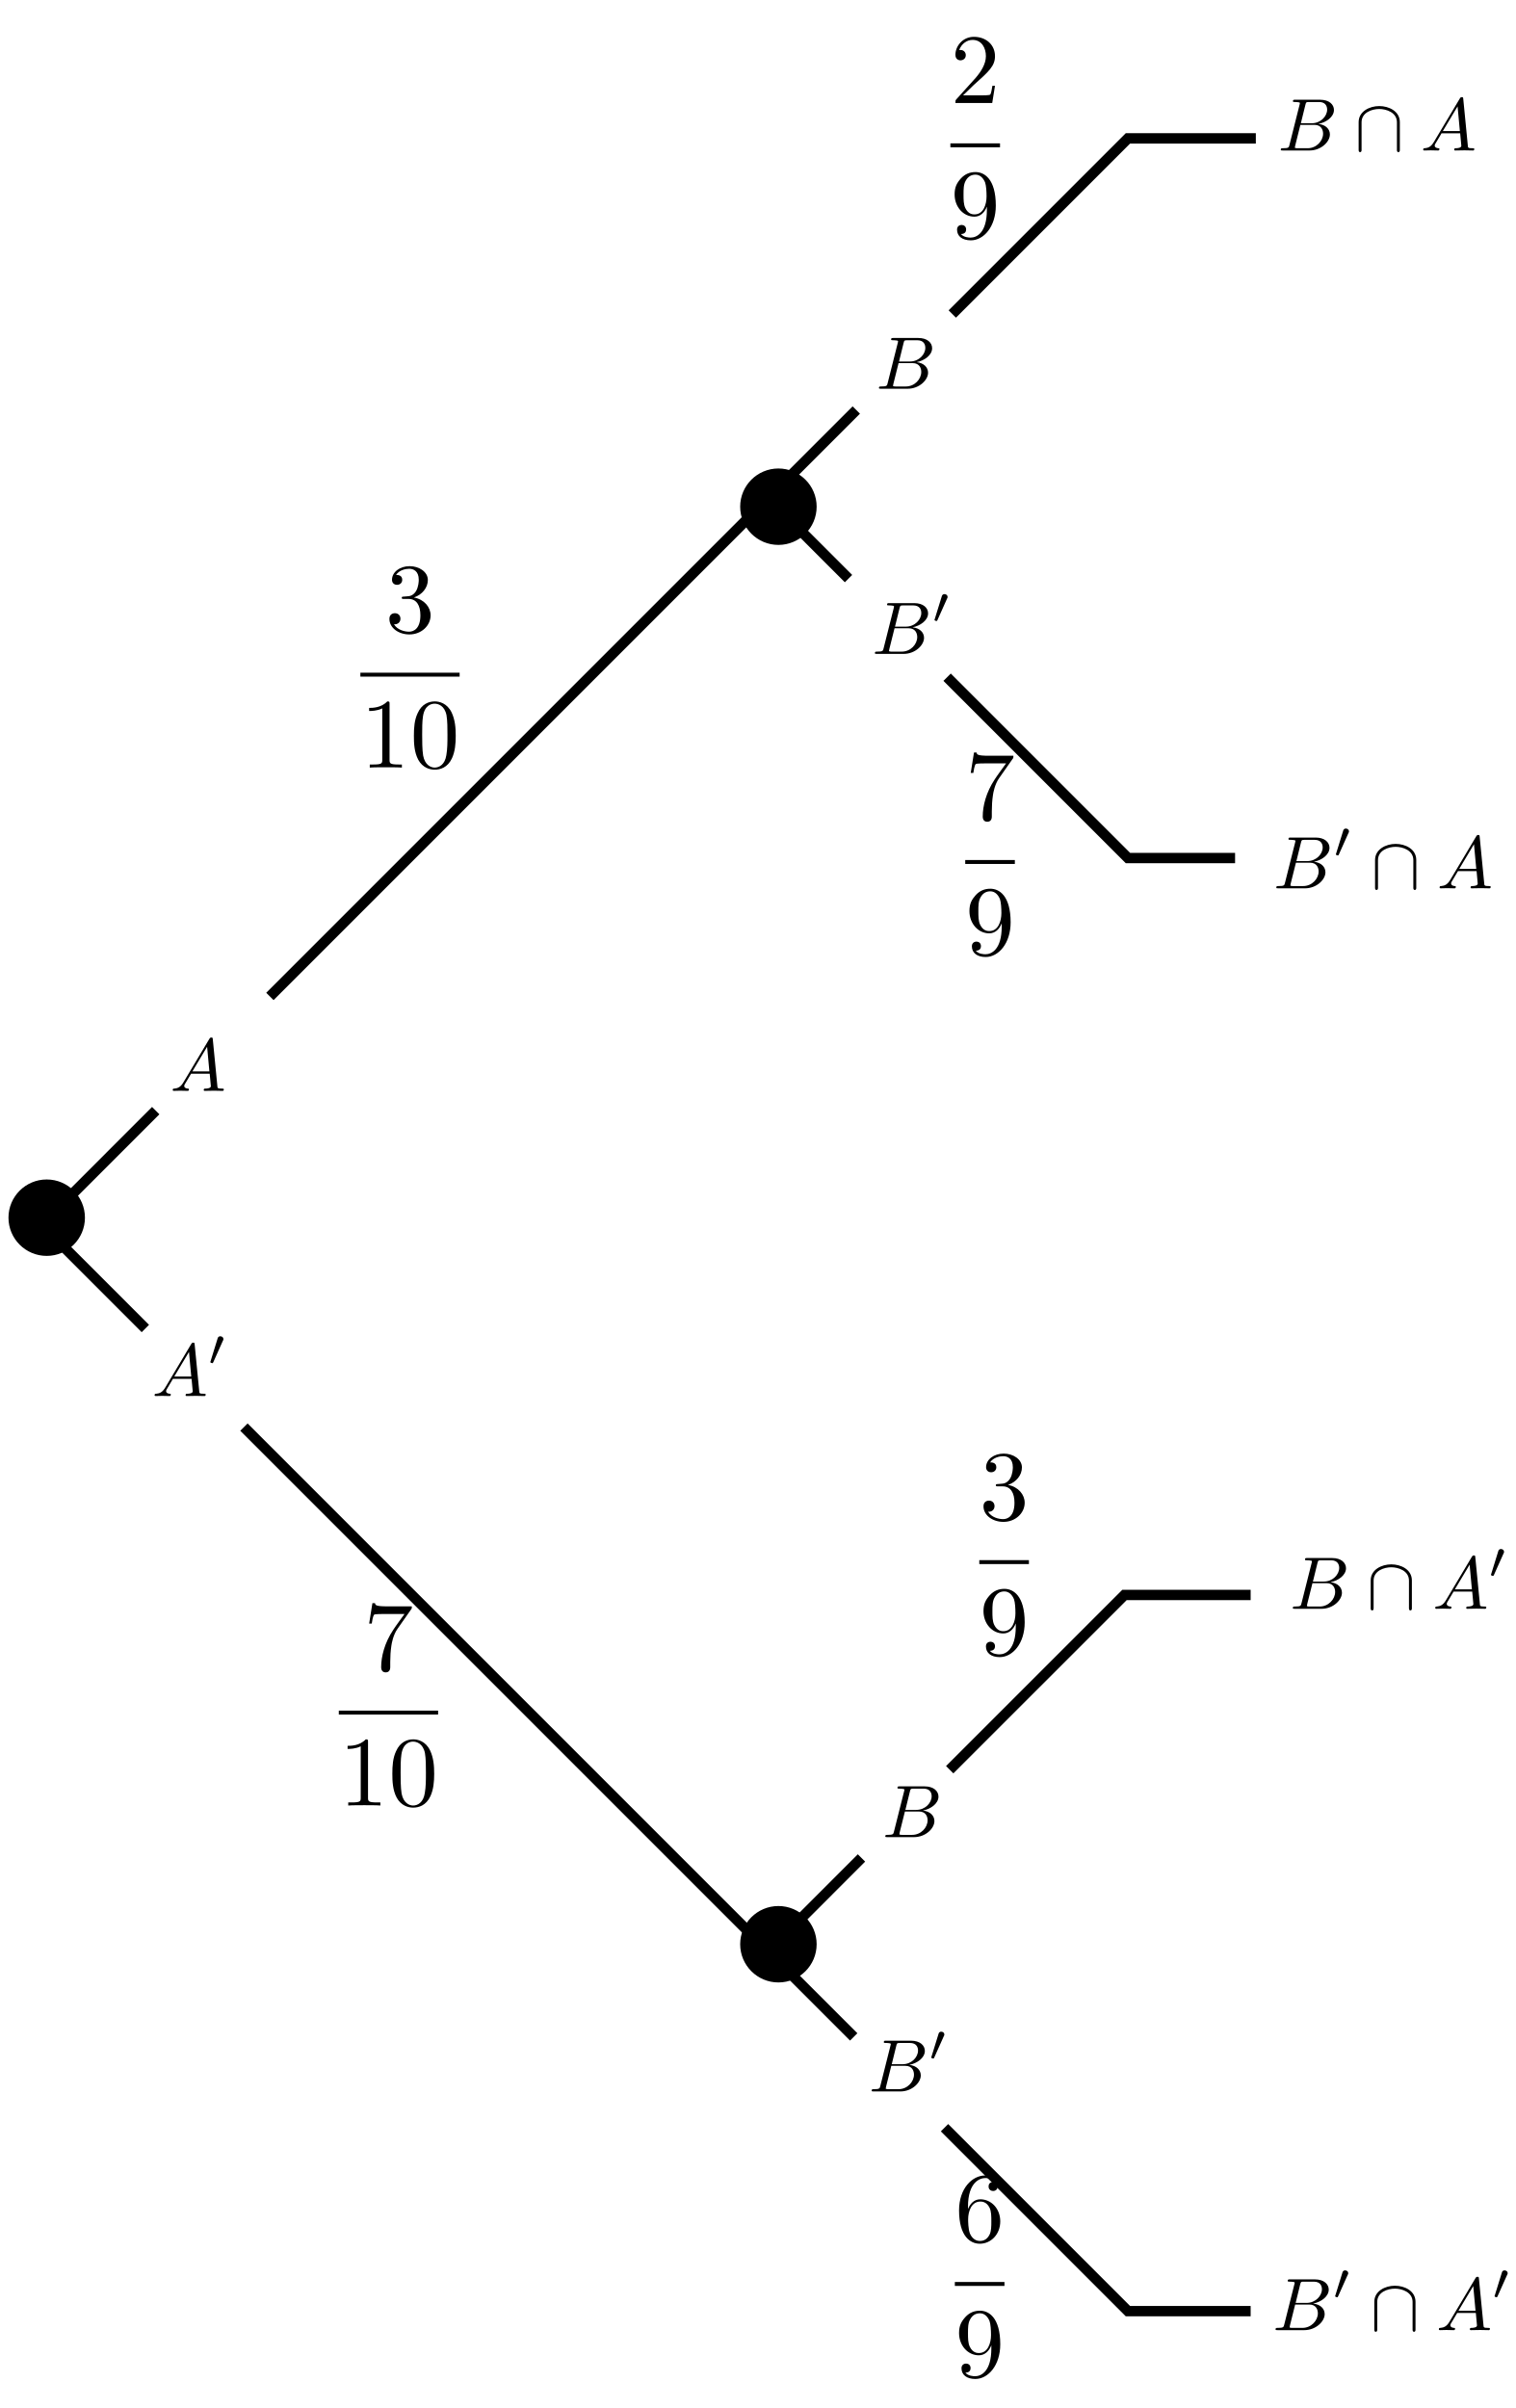
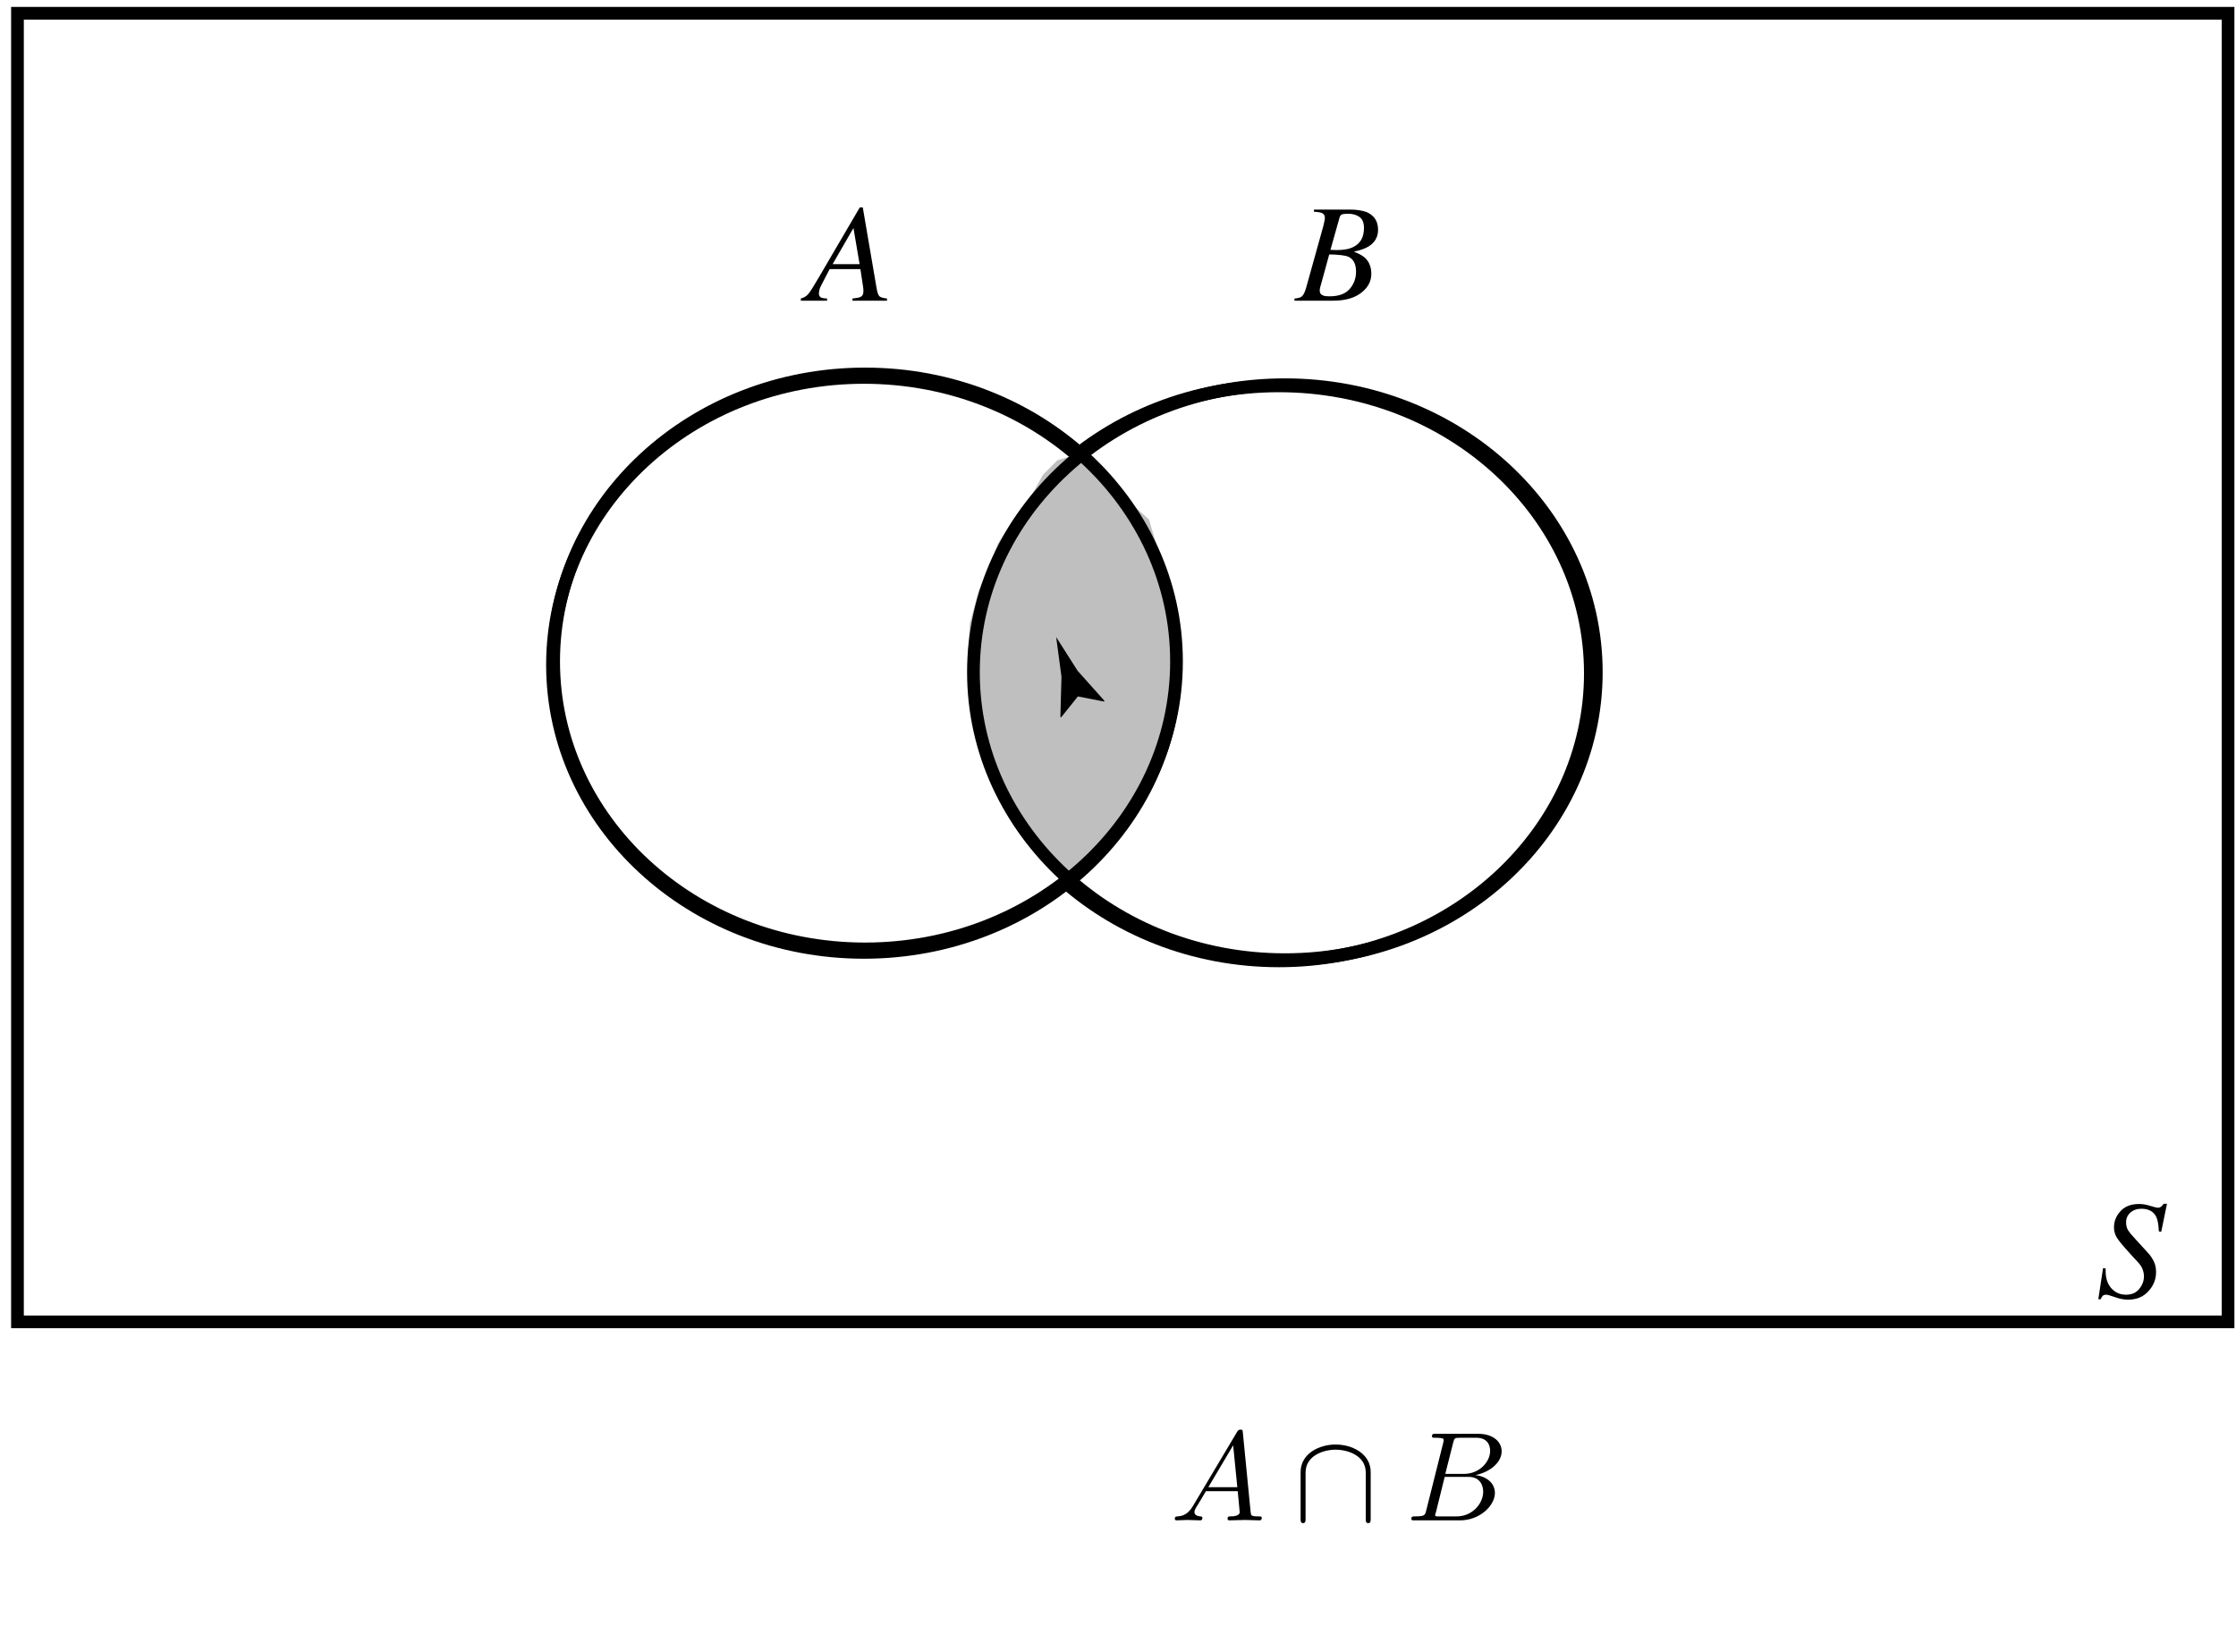
- <svg xmlns="http://www.w3.org/2000/svg" xmlns:xlink="http://www.w3.org/1999/xlink" width="146pt" height="232pt" viewBox="0 0 146 232" version="1.1">
+ <svg xmlns="http://www.w3.org/2000/svg" xmlns:xlink="http://www.w3.org/1999/xlink" width="176pt" height="130pt" viewBox="0 0 176 130" version="1.1">
  <defs>
    <g>
      <symbol overflow="visible" id="glyph0-0">
-         <path style="stroke:none;" d="" />
+         <path style="stroke:none;" d="M -0.109 0 L -0.109 -7.172 L 8.438 -7.172 L 8.438 0 Z M 7.453 -0.984 L 7.453 -6.188 L 0.891 -6.188 L 0.891 -0.984 Z M 7.453 -0.984 " />
      </symbol>
      <symbol overflow="visible" id="glyph0-1">
-         <path style="stroke:none;" d="M 1.141 -0.562 C 1.078 -0.281 1.062 -0.219 0.5 -0.219 C 0.375 -0.219 0.297 -0.219 0.297 -0.078 C 0.297 0 0.359 0 0.5 0 L 3.062 0 C 4.188 0 5.031 -0.844 5.031 -1.547 C 5.031 -2.062 4.625 -2.484 3.922 -2.562 C 4.672 -2.703 5.422 -3.234 5.422 -3.906 C 5.422 -4.438 4.953 -4.891 4.094 -4.891 L 1.672 -4.891 C 1.547 -4.891 1.469 -4.891 1.469 -4.75 C 1.469 -4.672 1.531 -4.672 1.672 -4.672 C 1.688 -4.672 1.828 -4.672 1.938 -4.656 C 2.078 -4.641 2.141 -4.641 2.141 -4.547 C 2.141 -4.516 2.125 -4.5 2.109 -4.406 Z M 2.234 -2.625 L 2.672 -4.406 C 2.734 -4.656 2.75 -4.672 3.062 -4.672 L 3.984 -4.672 C 4.625 -4.672 4.766 -4.25 4.766 -3.938 C 4.766 -3.312 4.156 -2.625 3.281 -2.625 Z M 1.906 -0.219 C 1.812 -0.219 1.797 -0.219 1.75 -0.234 C 1.672 -0.234 1.656 -0.25 1.656 -0.297 C 1.656 -0.328 1.656 -0.344 1.688 -0.469 L 2.188 -2.469 L 3.547 -2.469 C 4.234 -2.469 4.375 -1.938 4.375 -1.625 C 4.375 -0.922 3.734 -0.219 2.891 -0.219 Z M 1.906 -0.219 " />
+         <path style="stroke:none;" d="M 4.328 -2.875 L 3.844 -5.719 L 2.203 -2.875 Z M -0.297 -0.172 C -0.055 -0.234 0.133 -0.348 0.281 -0.516 C 0.426 -0.68 0.707 -1.125 1.125 -1.844 L 4.344 -7.344 L 4.578 -7.344 L 5.641 -1.125 C 5.703 -0.719 5.781 -0.461 5.875 -0.359 C 5.969 -0.266 6.172 -0.203 6.484 -0.172 L 6.484 0 L 3.766 0 L 3.766 -0.172 C 4.086 -0.203 4.301 -0.242 4.406 -0.297 C 4.551 -0.367 4.625 -0.508 4.625 -0.719 C 4.625 -0.77 4.625 -0.828 4.625 -0.891 C 4.625 -0.953 4.617 -1.004 4.609 -1.047 L 4.391 -2.484 L 1.969 -2.484 L 1.328 -1.25 C 1.285 -1.164 1.242 -1.078 1.203 -0.984 C 1.148 -0.816 1.125 -0.676 1.125 -0.562 C 1.125 -0.426 1.172 -0.328 1.266 -0.266 C 1.359 -0.211 1.523 -0.18 1.766 -0.172 L 1.766 0 L -0.297 0 Z M -0.297 -0.172 " />
      </symbol>
      <symbol overflow="visible" id="glyph0-2">
-         <path style="stroke:none;" d="M 1.281 -0.828 C 1 -0.344 0.719 -0.25 0.406 -0.219 C 0.312 -0.219 0.25 -0.219 0.25 -0.078 C 0.25 -0.031 0.281 0 0.344 0 C 0.531 0 0.766 -0.016 0.969 -0.016 C 1.203 -0.016 1.453 0 1.672 0 C 1.719 0 1.812 0 1.812 -0.141 C 1.812 -0.219 1.75 -0.219 1.703 -0.219 C 1.531 -0.234 1.359 -0.297 1.359 -0.469 C 1.359 -0.562 1.406 -0.641 1.469 -0.734 C 1.516 -0.828 1.516 -0.828 2.016 -1.656 L 3.812 -1.656 C 3.828 -1.5 3.922 -0.531 3.922 -0.453 C 3.922 -0.25 3.547 -0.219 3.406 -0.219 C 3.312 -0.219 3.234 -0.219 3.234 -0.078 C 3.234 0 3.328 0 3.328 0 C 3.625 0 3.938 -0.016 4.234 -0.016 C 4.406 -0.016 4.859 0 5.047 0 C 5.078 0 5.172 0 5.172 -0.141 C 5.172 -0.219 5.094 -0.219 5 -0.219 C 4.562 -0.219 4.562 -0.266 4.547 -0.484 L 4.109 -4.969 C 4.094 -5.109 4.094 -5.141 3.969 -5.141 C 3.844 -5.141 3.828 -5.078 3.781 -5.016 Z M 2.141 -1.875 L 3.562 -4.25 L 3.781 -1.875 Z M 2.141 -1.875 " />
+         <path style="stroke:none;" d="M 3.203 -3.984 C 3.773 -3.984 4.219 -4.066 4.531 -4.234 C 5.082 -4.504 5.359 -5 5.359 -5.719 C 5.359 -6.133 5.238 -6.426 5 -6.594 C 4.77 -6.758 4.469 -6.844 4.094 -6.844 C 3.852 -6.844 3.691 -6.82 3.609 -6.781 C 3.523 -6.738 3.469 -6.66 3.438 -6.547 L 2.719 -4 Z M 2.641 -0.344 C 3.359 -0.344 3.883 -0.531 4.219 -0.906 C 4.562 -1.289 4.734 -1.75 4.734 -2.281 C 4.734 -2.883 4.535 -3.273 4.141 -3.453 C 3.891 -3.566 3.383 -3.629 2.625 -3.641 L 1.938 -1.141 C 1.914 -1.078 1.898 -1.016 1.891 -0.953 C 1.879 -0.898 1.875 -0.848 1.875 -0.797 C 1.875 -0.598 1.969 -0.469 2.156 -0.406 C 2.25 -0.363 2.41 -0.344 2.641 -0.344 Z M -0.109 -0.172 C 0.148 -0.191 0.332 -0.238 0.438 -0.312 C 0.582 -0.426 0.703 -0.648 0.797 -0.984 L 2.156 -5.859 C 2.188 -5.973 2.207 -6.066 2.219 -6.141 C 2.258 -6.305 2.281 -6.426 2.281 -6.5 C 2.281 -6.688 2.219 -6.812 2.094 -6.875 C 1.977 -6.945 1.754 -6.988 1.422 -7 L 1.422 -7.172 L 4.266 -7.172 C 4.742 -7.172 5.172 -7.109 5.547 -6.984 C 6.16 -6.723 6.469 -6.254 6.469 -5.578 C 6.469 -5.016 6.219 -4.578 5.719 -4.266 C 5.438 -4.098 5.051 -3.961 4.562 -3.859 C 4.945 -3.711 5.234 -3.555 5.422 -3.391 C 5.766 -3.078 5.938 -2.648 5.938 -2.109 C 5.938 -1.516 5.664 -1.016 5.125 -0.609 C 4.594 -0.203 3.863 0 2.938 0 L -0.109 0 Z M -0.109 -0.172 " />
+       </symbol>
+       <symbol overflow="visible" id="glyph0-3">
+         <path style="stroke:none;" d="M 0.562 -2.25 L 0.766 -2.219 C 0.766 -2.094 0.766 -2.02 0.766 -2 C 0.766 -1.445 0.914 -1 1.219 -0.656 C 1.531 -0.32 1.91 -0.156 2.359 -0.156 C 2.816 -0.156 3.164 -0.305 3.406 -0.609 C 3.656 -0.91 3.781 -1.242 3.781 -1.609 C 3.781 -1.742 3.758 -1.883 3.719 -2.031 C 3.645 -2.27 3.523 -2.477 3.359 -2.656 L 2.672 -3.406 C 2.141 -3.988 1.797 -4.406 1.641 -4.656 C 1.492 -4.906 1.422 -5.176 1.422 -5.469 C 1.422 -5.926 1.586 -6.344 1.922 -6.719 C 2.266 -7.102 2.758 -7.297 3.406 -7.297 C 3.695 -7.297 3.992 -7.242 4.297 -7.141 C 4.609 -7.047 4.797 -7 4.859 -7 C 4.973 -7 5.066 -7.031 5.141 -7.094 C 5.223 -7.164 5.285 -7.238 5.328 -7.312 L 5.594 -7.312 L 5.141 -5.109 L 4.953 -5.141 C 4.93 -5.66 4.863 -6.039 4.75 -6.281 C 4.539 -6.707 4.148 -6.922 3.578 -6.922 C 3.223 -6.922 2.93 -6.816 2.703 -6.609 C 2.484 -6.41 2.375 -6.16 2.375 -5.859 C 2.375 -5.609 2.426 -5.398 2.531 -5.234 C 2.633 -5.066 2.828 -4.832 3.109 -4.531 L 4.094 -3.453 C 4.27 -3.266 4.422 -3.047 4.547 -2.797 C 4.672 -2.555 4.734 -2.27 4.734 -1.938 C 4.734 -1.363 4.531 -0.859 4.125 -0.422 C 3.727 0.016 3.195 0.234 2.531 0.234 C 2.188 0.234 1.836 0.164 1.484 0.031 C 1.129 -0.094 0.906 -0.156 0.812 -0.156 C 0.688 -0.156 0.594 -0.125 0.531 -0.062 C 0.477 -0.008 0.426 0.078 0.375 0.203 L 0.188 0.203 Z M 0.562 -2.25 " />
      </symbol>
      <symbol overflow="visible" id="glyph1-0">
        <path style="stroke:none;" d="" />
      </symbol>
      <symbol overflow="visible" id="glyph1-1">
-         <path style="stroke:none;" d="M 4.375 -2.734 C 4.375 -3.781 3.328 -4.281 2.391 -4.281 C 1.453 -4.281 0.406 -3.766 0.406 -2.734 L 0.406 -0.078 C 0.406 0.016 0.406 0.156 0.547 0.156 C 0.688 0.156 0.688 0.016 0.688 -0.078 L 0.688 -2.719 C 0.688 -3.672 1.703 -4 2.391 -4 C 3.062 -4 4.094 -3.672 4.094 -2.719 L 4.094 -0.078 C 4.094 0.016 4.094 0.156 4.234 0.156 C 4.375 0.156 4.375 0.016 4.375 -0.078 Z M 4.375 -2.734 " />
+         <path style="stroke:none;" d="M 1.781 -1.141 C 1.391 -0.484 1 -0.344 0.562 -0.312 C 0.438 -0.297 0.344 -0.297 0.344 -0.109 C 0.344 -0.047 0.406 0 0.484 0 C 0.75 0 1.062 -0.031 1.328 -0.031 C 1.672 -0.031 2.016 0 2.328 0 C 2.391 0 2.516 0 2.516 -0.188 C 2.516 -0.297 2.438 -0.312 2.359 -0.312 C 2.141 -0.328 1.891 -0.406 1.891 -0.656 C 1.891 -0.781 1.953 -0.891 2.031 -1.031 C 2.109 -1.141 2.109 -1.141 2.797 -2.297 L 5.297 -2.297 C 5.312 -2.094 5.453 -0.734 5.453 -0.641 C 5.453 -0.344 4.938 -0.312 4.734 -0.312 C 4.594 -0.312 4.5 -0.312 4.5 -0.109 C 4.5 0 4.609 0 4.641 0 C 5.047 0 5.469 -0.031 5.875 -0.031 C 6.125 -0.031 6.766 0 7.016 0 C 7.062 0 7.188 0 7.188 -0.203 C 7.188 -0.312 7.094 -0.312 6.953 -0.312 C 6.344 -0.312 6.344 -0.375 6.312 -0.672 L 5.703 -6.891 C 5.688 -7.094 5.688 -7.141 5.516 -7.141 C 5.359 -7.141 5.312 -7.062 5.25 -6.969 Z M 2.984 -2.609 L 4.938 -5.906 L 5.266 -2.609 Z M 2.984 -2.609 " />
+       </symbol>
+       <symbol overflow="visible" id="glyph1-2">
+         <path style="stroke:none;" d="M 1.594 -0.781 C 1.5 -0.391 1.469 -0.312 0.688 -0.312 C 0.516 -0.312 0.422 -0.312 0.422 -0.109 C 0.422 0 0.516 0 0.688 0 L 4.25 0 C 5.828 0 7 -1.172 7 -2.156 C 7 -2.875 6.422 -3.453 5.453 -3.562 C 6.484 -3.75 7.531 -4.484 7.531 -5.438 C 7.531 -6.172 6.875 -6.812 5.688 -6.812 L 2.328 -6.812 C 2.141 -6.812 2.047 -6.812 2.047 -6.609 C 2.047 -6.5 2.141 -6.5 2.328 -6.5 C 2.344 -6.5 2.531 -6.5 2.703 -6.484 C 2.875 -6.453 2.969 -6.453 2.969 -6.312 C 2.969 -6.281 2.953 -6.25 2.938 -6.125 Z M 3.094 -3.656 L 3.719 -6.125 C 3.812 -6.469 3.828 -6.5 4.25 -6.5 L 5.547 -6.5 C 6.422 -6.5 6.625 -5.906 6.625 -5.469 C 6.625 -4.594 5.766 -3.656 4.562 -3.656 Z M 2.656 -0.312 C 2.516 -0.312 2.5 -0.312 2.438 -0.312 C 2.328 -0.328 2.297 -0.344 2.297 -0.422 C 2.297 -0.453 2.297 -0.469 2.359 -0.641 L 3.047 -3.422 L 4.922 -3.422 C 5.875 -3.422 6.078 -2.688 6.078 -2.266 C 6.078 -1.281 5.188 -0.312 4 -0.312 Z M 2.656 -0.312 " />
      </symbol>
      <symbol overflow="visible" id="glyph2-0">
        <path style="stroke:none;" d="" />
      </symbol>
      <symbol overflow="visible" id="glyph2-1">
-         <path style="stroke:none;" d="M 1.453 -2.375 C 1.484 -2.422 1.5 -2.453 1.5 -2.531 C 1.5 -2.688 1.359 -2.797 1.203 -2.797 C 1 -2.797 0.953 -2.641 0.938 -2.578 L 0.266 -0.406 C 0.266 -0.391 0.234 -0.328 0.234 -0.312 C 0.234 -0.25 0.391 -0.203 0.438 -0.203 C 0.469 -0.203 0.484 -0.234 0.516 -0.281 Z M 1.453 -2.375 " />
-       </symbol>
-       <symbol overflow="visible" id="glyph3-0">
-         <path style="stroke:none;" d="" />
-       </symbol>
-       <symbol overflow="visible" id="glyph3-1">
-         <path style="stroke:none;" d="M 2.766 -3.359 C 3.562 -3.625 4.109 -4.297 4.109 -5.047 C 4.109 -5.828 3.266 -6.375 2.359 -6.375 C 1.391 -6.375 0.656 -5.797 0.656 -5.062 C 0.656 -4.75 0.875 -4.578 1.141 -4.578 C 1.438 -4.578 1.641 -4.781 1.641 -5.062 C 1.641 -5.531 1.188 -5.531 1.047 -5.531 C 1.344 -6 1.969 -6.125 2.312 -6.125 C 2.703 -6.125 3.234 -5.922 3.234 -5.062 C 3.234 -4.938 3.219 -4.391 2.969 -3.969 C 2.672 -3.516 2.359 -3.484 2.109 -3.469 C 2.031 -3.469 1.812 -3.438 1.734 -3.438 C 1.656 -3.438 1.594 -3.422 1.594 -3.328 C 1.594 -3.219 1.656 -3.219 1.828 -3.219 L 2.25 -3.219 C 3.031 -3.219 3.391 -2.578 3.391 -1.641 C 3.391 -0.328 2.719 -0.062 2.297 -0.062 C 1.891 -0.062 1.172 -0.219 0.844 -0.781 C 1.172 -0.734 1.469 -0.953 1.469 -1.312 C 1.469 -1.656 1.219 -1.844 0.938 -1.844 C 0.703 -1.844 0.406 -1.719 0.406 -1.297 C 0.406 -0.422 1.297 0.203 2.328 0.203 C 3.5 0.203 4.375 -0.656 4.375 -1.641 C 4.375 -2.422 3.766 -3.172 2.766 -3.359 Z M 2.766 -3.359 " />
-       </symbol>
-       <symbol overflow="visible" id="glyph3-2">
-         <path style="stroke:none;" d="M 2.812 -6.125 C 2.812 -6.344 2.812 -6.375 2.594 -6.375 C 2 -5.75 1.156 -5.75 0.844 -5.75 L 0.844 -5.453 C 1.047 -5.453 1.609 -5.453 2.109 -5.703 L 2.109 -0.75 C 2.109 -0.406 2.078 -0.297 1.219 -0.297 L 0.906 -0.297 L 0.906 0 C 1.25 -0.031 2.078 -0.031 2.453 -0.031 C 2.844 -0.031 3.672 -0.031 4 0 L 4 -0.297 L 3.703 -0.297 C 2.844 -0.297 2.812 -0.406 2.812 -0.75 Z M 2.812 -6.125 " />
-       </symbol>
-       <symbol overflow="visible" id="glyph3-3">
-         <path style="stroke:none;" d="M 4.406 -3.062 C 4.406 -3.828 4.344 -4.594 4.016 -5.297 C 3.578 -6.219 2.797 -6.375 2.391 -6.375 C 1.812 -6.375 1.125 -6.125 0.734 -5.234 C 0.422 -4.578 0.375 -3.828 0.375 -3.062 C 0.375 -2.344 0.406 -1.484 0.797 -0.75 C 1.219 0.016 1.906 0.203 2.375 0.203 C 2.891 0.203 3.625 0.016 4.047 -0.906 C 4.344 -1.562 4.406 -2.297 4.406 -3.062 Z M 2.375 0 C 2.016 0 1.438 -0.234 1.266 -1.156 C 1.172 -1.734 1.172 -2.609 1.172 -3.172 C 1.172 -3.781 1.172 -4.422 1.25 -4.938 C 1.422 -6.078 2.141 -6.156 2.375 -6.156 C 2.703 -6.156 3.328 -5.984 3.516 -5.047 C 3.609 -4.5 3.609 -3.781 3.609 -3.172 C 3.609 -2.453 3.609 -1.812 3.5 -1.188 C 3.359 -0.281 2.812 0 2.375 0 Z M 2.375 0 " />
-       </symbol>
-       <symbol overflow="visible" id="glyph3-4">
-         <path style="stroke:none;" d="M 4.547 -5.828 C 4.641 -5.938 4.641 -5.953 4.641 -6.156 L 2.312 -6.156 C 1.141 -6.156 1.125 -6.281 1.094 -6.469 L 0.844 -6.469 L 0.531 -4.5 L 0.781 -4.5 C 0.797 -4.641 0.891 -5.25 1.016 -5.359 C 1.078 -5.422 1.828 -5.422 1.953 -5.422 L 3.938 -5.422 C 3.828 -5.266 3.062 -4.234 2.859 -3.906 C 2 -2.625 1.688 -1.297 1.688 -0.312 C 1.688 -0.219 1.688 0.203 2.125 0.203 C 2.562 0.203 2.562 -0.219 2.562 -0.312 L 2.562 -0.797 C 2.562 -1.328 2.594 -1.859 2.672 -2.375 C 2.703 -2.594 2.844 -3.406 3.266 -4 Z M 4.547 -5.828 " />
-       </symbol>
-       <symbol overflow="visible" id="glyph3-5">
-         <path style="stroke:none;" d="M 4.297 -1.656 L 4.047 -1.656 C 4 -1.375 3.938 -0.953 3.844 -0.812 C 3.781 -0.734 3.141 -0.734 2.938 -0.734 L 1.219 -0.734 L 2.234 -1.719 C 3.719 -3.047 4.297 -3.562 4.297 -4.516 C 4.297 -5.609 3.438 -6.375 2.266 -6.375 C 1.188 -6.375 0.484 -5.484 0.484 -4.641 C 0.484 -4.109 0.953 -4.109 0.984 -4.109 C 1.141 -4.109 1.484 -4.219 1.484 -4.609 C 1.484 -4.859 1.312 -5.109 0.969 -5.109 C 0.906 -5.109 0.875 -5.109 0.844 -5.094 C 1.078 -5.719 1.594 -6.078 2.141 -6.078 C 3.016 -6.078 3.422 -5.297 3.422 -4.516 C 3.422 -3.75 2.938 -3 2.422 -2.406 L 0.578 -0.359 C 0.484 -0.25 0.484 -0.234 0.484 0 L 4.031 0 Z M 4.297 -1.656 " />
-       </symbol>
-       <symbol overflow="visible" id="glyph3-6">
-         <path style="stroke:none;" d="M 3.516 -3.047 L 3.516 -2.734 C 3.516 -0.5 2.516 -0.062 1.953 -0.062 C 1.797 -0.062 1.281 -0.078 1.016 -0.406 C 1.438 -0.406 1.516 -0.672 1.516 -0.844 C 1.516 -1.141 1.297 -1.281 1.078 -1.281 C 0.922 -1.281 0.641 -1.188 0.641 -0.828 C 0.641 -0.188 1.156 0.203 1.969 0.203 C 3.203 0.203 4.375 -1.094 4.375 -3.141 C 4.375 -5.719 3.266 -6.375 2.422 -6.375 C 1.891 -6.375 1.422 -6.203 1.016 -5.766 C 0.625 -5.328 0.406 -4.938 0.406 -4.219 C 0.406 -3.016 1.25 -2.078 2.312 -2.078 C 2.891 -2.078 3.297 -2.484 3.516 -3.047 Z M 2.328 -2.297 C 2.172 -2.297 1.734 -2.297 1.438 -2.906 C 1.266 -3.266 1.266 -3.734 1.266 -4.203 C 1.266 -4.719 1.266 -5.172 1.469 -5.531 C 1.719 -6 2.078 -6.125 2.422 -6.125 C 2.859 -6.125 3.172 -5.797 3.344 -5.375 C 3.453 -5.062 3.484 -4.469 3.484 -4.031 C 3.484 -3.234 3.172 -2.297 2.328 -2.297 Z M 2.328 -2.297 " />
-       </symbol>
-       <symbol overflow="visible" id="glyph3-7">
-         <path style="stroke:none;" d="M 1.266 -3.141 L 1.266 -3.359 C 1.266 -5.781 2.453 -6.125 2.938 -6.125 C 3.172 -6.125 3.562 -6.078 3.781 -5.75 C 3.641 -5.75 3.25 -5.75 3.25 -5.312 C 3.25 -5.016 3.484 -4.875 3.688 -4.875 C 3.844 -4.875 4.125 -4.969 4.125 -5.328 C 4.125 -5.906 3.703 -6.375 2.922 -6.375 C 1.688 -6.375 0.406 -5.141 0.406 -3.016 C 0.406 -0.469 1.516 0.203 2.406 0.203 C 3.469 0.203 4.375 -0.688 4.375 -1.953 C 4.375 -3.172 3.516 -4.078 2.453 -4.078 C 1.812 -4.078 1.453 -3.594 1.266 -3.141 Z M 2.406 -0.062 C 1.797 -0.062 1.516 -0.625 1.453 -0.781 C 1.281 -1.219 1.281 -1.984 1.281 -2.156 C 1.281 -2.906 1.594 -3.859 2.453 -3.859 C 2.594 -3.859 3.047 -3.859 3.344 -3.266 C 3.516 -2.922 3.516 -2.422 3.516 -1.953 C 3.516 -1.5 3.516 -1.016 3.344 -0.672 C 3.062 -0.109 2.625 -0.062 2.406 -0.062 Z M 2.406 -0.062 " />
+         <path style="stroke:none;" d="M 6.078 -3.797 C 6.078 -5.25 4.625 -5.969 3.312 -5.969 C 2.016 -5.969 0.562 -5.25 0.562 -3.797 L 0.562 -0.109 C 0.562 0.031 0.562 0.219 0.75 0.219 C 0.953 0.219 0.953 0.031 0.953 -0.109 L 0.953 -3.766 C 0.953 -5.094 2.359 -5.562 3.312 -5.562 C 4.266 -5.562 5.688 -5.109 5.688 -3.766 L 5.688 -0.109 C 5.688 0.031 5.688 0.219 5.875 0.219 C 6.078 0.219 6.078 0.031 6.078 -0.109 Z M 6.078 -3.797 " />
      </symbol>
    </g>
  </defs>
  <g id="surface1">
-     <path style="fill:none;stroke-width:1;stroke-linecap:butt;stroke-linejoin:miter;stroke:rgb(0%,0%,0%);stroke-opacity:1;stroke-miterlimit:4;" d="M 121 218.668 L 108.676 218.668 L 91.754 201.746 M 82.504 192.496 L 26.004 135.996 M 15.004 124.996 L 4.012 114 L 14.004 104.004 M 23.504 94.504 L 82.254 35.754 M 91.004 27.004 L 108.676 9.332 L 120.5 9.332 M 75.344 182.668 L 81.754 176.254 M 91.254 166.754 L 108.676 149.332 L 119 149.332 M 75.344 45.332 L 83.004 52.996 M 91.504 61.496 L 108.344 78.332 L 120.5 78.332 " transform="matrix(1,0,0,-1,0,232)" />
-     <path style="fill-rule:nonzero;fill:rgb(0%,0%,0%);fill-opacity:1;stroke-width:1;stroke-linecap:butt;stroke-linejoin:miter;stroke:rgb(0%,0%,0%);stroke-opacity:1;stroke-miterlimit:4;" d="M 75 180 C 76.758 180 78.184 181.426 78.184 183.184 C 78.184 184.938 76.758 186.363 75 186.363 C 73.242 186.363 71.816 184.938 71.816 183.184 C 71.816 181.426 73.242 180 75 180 Z M 75 180 " transform="matrix(1,0,0,-1,0,232)" />
-     <path style="fill-rule:nonzero;fill:rgb(0%,0%,0%);fill-opacity:1;stroke-width:1;stroke-linecap:butt;stroke-linejoin:miter;stroke:rgb(0%,0%,0%);stroke-opacity:1;stroke-miterlimit:4;" d="M 75 41.5 C 76.758 41.5 78.184 42.926 78.184 44.684 C 78.184 46.438 76.758 47.863 75 47.863 C 73.242 47.863 71.816 46.438 71.816 44.684 C 71.816 42.926 73.242 41.5 75 41.5 Z M 75 41.5 " transform="matrix(1,0,0,-1,0,232)" />
-     <path style="fill-rule:nonzero;fill:rgb(0%,0%,0%);fill-opacity:1;stroke-width:1;stroke-linecap:butt;stroke-linejoin:miter;stroke:rgb(0%,0%,0%);stroke-opacity:1;stroke-miterlimit:4;" d="M 4.5 111.5 C 6.258 111.5 7.684 112.926 7.684 114.684 C 7.684 116.438 6.258 117.863 4.5 117.863 C 2.742 117.863 1.316 116.438 1.316 114.684 C 1.316 112.926 2.742 111.5 4.5 111.5 Z M 4.5 111.5 " transform="matrix(1,0,0,-1,0,232)" />
+     <path style="fill-rule:nonzero;fill:rgb(100%,100%,100%);fill-opacity:1;stroke-width:1;stroke-linecap:butt;stroke-linejoin:miter;stroke:rgb(0%,0%,0%);stroke-opacity:1;stroke-miterlimit:4;" d="M 100.668 99.629 C 87.129 99.629 76.152 89.496 76.152 77 C 76.152 64.504 87.129 54.371 100.668 54.371 C 114.203 54.371 125.18 64.504 125.18 77 C 125.18 89.496 114.203 99.629 100.668 99.629 Z M 100.668 99.629 " transform="matrix(1,0,0,-1,0,130)" />
+     <path style="fill-rule:nonzero;fill:rgb(100%,100%,100%);fill-opacity:1;stroke-width:1;stroke-linecap:butt;stroke-linejoin:miter;stroke:rgb(0%,0%,0%);stroke-opacity:1;stroke-miterlimit:4;" d="M 68 100.293 C 54.461 100.293 43.488 90.164 43.488 77.668 C 43.488 65.172 54.461 55.039 68 55.039 C 81.539 55.039 92.512 65.172 92.512 77.668 C 92.512 90.164 81.539 100.293 68 100.293 Z M 68 100.293 " transform="matrix(1,0,0,-1,0,130)" />
    <g style="fill:rgb(0%,0%,0%);fill-opacity:1;">
-       <use xlink:href="#glyph0-1" x="123.105" y="14.5" />
+       <use xlink:href="#glyph0-1" x="63.333" y="23.667" />
    </g>
    <g style="fill:rgb(0%,0%,0%);fill-opacity:1;">
-       <use xlink:href="#glyph1-1" x="130.5" y="14.5" />
+       <use xlink:href="#glyph0-2" x="102.002" y="23.667" />
    </g>
    <g style="fill:rgb(0%,0%,0%);fill-opacity:1;">
-       <use xlink:href="#glyph0-2" x="136.877" y="14.5" />
+       <use xlink:href="#glyph1-1" x="92.126" y="119.667" />
    </g>
    <g style="fill:rgb(0%,0%,0%);fill-opacity:1;">
-       <use xlink:href="#glyph0-1" x="122.675" y="85.587" />
+       <use xlink:href="#glyph2-1" x="101.812" y="119.667" />
    </g>
    <g style="fill:rgb(0%,0%,0%);fill-opacity:1;">
-       <use xlink:href="#glyph2-1" x="128.475" y="82.625" />
+       <use xlink:href="#glyph1-2" x="110.667" y="119.667" />
    </g>
    <g style="fill:rgb(0%,0%,0%);fill-opacity:1;">
-       <use xlink:href="#glyph1-1" x="132.082" y="85.587" />
+       <use xlink:href="#glyph0-3" x="164.974" y="102.062" />
    </g>
-     <g style="fill:rgb(0%,0%,0%);fill-opacity:1;">
-       <use xlink:href="#glyph0-2" x="138.458" y="85.587" />
-     </g>
-     <g style="fill:rgb(0%,0%,0%);fill-opacity:1;">
-       <use xlink:href="#glyph0-1" x="124.266" y="155" />
-     </g>
-     <g style="fill:rgb(0%,0%,0%);fill-opacity:1;">
-       <use xlink:href="#glyph1-1" x="131.66" y="155" />
-     </g>
-     <g style="fill:rgb(0%,0%,0%);fill-opacity:1;">
-       <use xlink:href="#glyph0-2" x="138.037" y="155" />
-     </g>
-     <g style="fill:rgb(0%,0%,0%);fill-opacity:1;">
-       <use xlink:href="#glyph2-1" x="143.417" y="152.038" />
-     </g>
-     <g style="fill:rgb(0%,0%,0%);fill-opacity:1;">
-       <use xlink:href="#glyph0-1" x="122.602" y="224.5" />
-     </g>
-     <g style="fill:rgb(0%,0%,0%);fill-opacity:1;">
-       <use xlink:href="#glyph2-1" x="128.403" y="221.538" />
-     </g>
-     <g style="fill:rgb(0%,0%,0%);fill-opacity:1;">
-       <use xlink:href="#glyph1-1" x="132.009" y="224.5" />
-     </g>
-     <g style="fill:rgb(0%,0%,0%);fill-opacity:1;">
-       <use xlink:href="#glyph0-2" x="138.386" y="224.5" />
-     </g>
-     <g style="fill:rgb(0%,0%,0%);fill-opacity:1;">
-       <use xlink:href="#glyph2-1" x="143.765" y="221.538" />
-     </g>
-     <g style="fill:rgb(0%,0%,0%);fill-opacity:1;">
-       <use xlink:href="#glyph0-2" x="16.394" y="105.101" />
-     </g>
-     <g style="fill:rgb(0%,0%,0%);fill-opacity:1;">
-       <use xlink:href="#glyph0-2" x="14.647" y="134.501" />
-     </g>
-     <g style="fill:rgb(0%,0%,0%);fill-opacity:1;">
-       <use xlink:href="#glyph2-1" x="20.027" y="131.54" />
-     </g>
-     <g style="fill:rgb(0%,0%,0%);fill-opacity:1;">
-       <use xlink:href="#glyph0-1" x="84.389" y="37.454" />
-     </g>
-     <g style="fill:rgb(0%,0%,0%);fill-opacity:1;">
-       <use xlink:href="#glyph0-1" x="84" y="63" />
-     </g>
-     <g style="fill:rgb(0%,0%,0%);fill-opacity:1;">
-       <use xlink:href="#glyph2-1" x="89.801" y="60.038" />
-     </g>
-     <g style="fill:rgb(0%,0%,0%);fill-opacity:1;">
-       <use xlink:href="#glyph0-1" x="85" y="177" />
-     </g>
-     <g style="fill:rgb(0%,0%,0%);fill-opacity:1;">
-       <use xlink:href="#glyph0-1" x="83.687" y="201.502" />
-     </g>
-     <g style="fill:rgb(0%,0%,0%);fill-opacity:1;">
-       <use xlink:href="#glyph2-1" x="89.488" y="198.54" />
-     </g>
-     <g style="fill:rgb(0%,0%,0%);fill-opacity:1;">
-       <use xlink:href="#glyph3-1" x="37.114" y="60.923" />
-     </g>
-     <path style=" stroke:none;fill-rule:nonzero;fill:rgb(0%,0%,0%);fill-opacity:1;" d="M 34.723 64.812 L 44.285 64.812 L 44.285 65.191 L 34.723 65.191 Z M 34.723 64.812 " />
-     <g style="fill:rgb(0%,0%,0%);fill-opacity:1;">
-       <use xlink:href="#glyph3-2" x="34.722" y="73.953" />
-       <use xlink:href="#glyph3-3" x="39.504" y="73.953" />
-     </g>
-     <g style="fill:rgb(0%,0%,0%);fill-opacity:1;">
-       <use xlink:href="#glyph3-4" x="35.038" y="160.923" />
-     </g>
-     <path style=" stroke:none;fill-rule:nonzero;fill:rgb(0%,0%,0%);fill-opacity:1;" d="M 32.645 164.812 L 42.211 164.812 L 42.211 165.191 L 32.645 165.191 Z M 32.645 164.812 " />
-     <g style="fill:rgb(0%,0%,0%);fill-opacity:1;">
-       <use xlink:href="#glyph3-2" x="32.647" y="173.953" />
-       <use xlink:href="#glyph3-3" x="37.428" y="173.953" />
-     </g>
-     <g style="fill:rgb(0%,0%,0%);fill-opacity:1;">
-       <use xlink:href="#glyph3-5" x="91.57" y="9.923" />
-     </g>
-     <path style=" stroke:none;fill-rule:nonzero;fill:rgb(0%,0%,0%);fill-opacity:1;" d="M 91.57 13.812 L 96.352 13.812 L 96.352 14.191 L 91.57 14.191 Z M 91.57 13.812 " />
-     <g style="fill:rgb(0%,0%,0%);fill-opacity:1;">
-       <use xlink:href="#glyph3-6" x="91.571" y="22.953" />
-     </g>
-     <g style="fill:rgb(0%,0%,0%);fill-opacity:1;">
-       <use xlink:href="#glyph3-4" x="93" y="78.97" />
-     </g>
-     <path style=" stroke:none;fill-rule:nonzero;fill:rgb(0%,0%,0%);fill-opacity:1;" d="M 93 82.859 L 97.781 82.859 L 97.781 83.238 L 93 83.238 Z M 93 82.859 " />
-     <g style="fill:rgb(0%,0%,0%);fill-opacity:1;">
-       <use xlink:href="#glyph3-6" x="93" y="92" />
-     </g>
-     <g style="fill:rgb(0%,0%,0%);fill-opacity:1;">
-       <use xlink:href="#glyph3-1" x="94.354" y="146.423" />
-     </g>
-     <path style=" stroke:none;fill-rule:nonzero;fill:rgb(0%,0%,0%);fill-opacity:1;" d="M 94.355 150.312 L 99.137 150.312 L 99.137 150.691 L 94.355 150.691 Z M 94.355 150.312 " />
-     <g style="fill:rgb(0%,0%,0%);fill-opacity:1;">
-       <use xlink:href="#glyph3-6" x="94.354" y="159.453" />
-     </g>
-     <g style="fill:rgb(0%,0%,0%);fill-opacity:1;">
-       <use xlink:href="#glyph3-7" x="92" y="215.97" />
-     </g>
-     <path style=" stroke:none;fill-rule:nonzero;fill:rgb(0%,0%,0%);fill-opacity:1;" d="M 92 219.859 L 96.781 219.859 L 96.781 220.238 L 92 220.238 Z M 92 219.859 " />
-     <g style="fill:rgb(0%,0%,0%);fill-opacity:1;">
-       <use xlink:href="#glyph3-6" x="92" y="229" />
-     </g>
+     <path style="fill-rule:nonzero;fill:rgb(75%,75%,75%);fill-opacity:1;stroke-width:1;stroke-linecap:butt;stroke-linejoin:miter;stroke:rgb(75%,75%,75%);stroke-opacity:1;stroke-miterlimit:4;" d="M 84.168 61 L 86 62.832 L 87.832 64.832 L 89 66.332 L 90 68.5 L 91.168 70.668 L 91.668 73.332 L 92.332 76.5 L 92.168 79.832 L 91.832 83 L 90.832 86 L 90 88.832 L 88.332 90.332 L 87 92.332 L 85.168 93.832 L 83.5 93.332 L 82.5 92.332 L 81.668 90.832 L 80.168 88.832 L 79 87 L 78.332 85.168 L 77.5 83.332 L 76.832 80.832 L 76.668 78.332 L 76.832 75 L 77.168 72.832 L 78.168 70 L 78.832 68.332 L 79.332 67.168 L 80.332 65.5 L 81.5 64.332 L 82.5 62.832 Z M 84.168 61 " transform="matrix(1,0,0,-1,0,130)" />
+     <path style="fill:none;stroke-width:1;stroke-linecap:butt;stroke-linejoin:miter;stroke:rgb(0%,0%,0%);stroke-opacity:1;stroke-miterlimit:4;" d="M 68.09 100.566 C 54.555 100.566 43.578 90.438 43.578 77.941 C 43.578 65.441 54.555 55.312 68.09 55.312 C 81.629 55.312 92.605 65.441 92.605 77.941 C 92.605 90.438 81.629 100.566 68.09 100.566 Z M 101.137 99.719 C 87.598 99.719 76.621 89.59 76.621 77.09 C 76.621 64.594 87.598 54.465 101.137 54.465 C 114.676 54.465 125.648 64.594 125.648 77.09 C 125.648 89.59 114.676 99.719 101.137 99.719 Z M 1.375 25.957 L 175.375 25.957 L 175.375 128.957 L 1.375 128.957 Z M 1.375 25.957 " transform="matrix(1,0,0,-1,0,130)" />
+     <path style=" stroke:none;fill-rule:nonzero;fill:rgb(0%,0%,0%);fill-opacity:1;" d="M 104.668 109 L 84.668 54.332 " />
+     <path style=" stroke:none;fill-rule:nonzero;fill:rgb(0%,0%,0%);fill-opacity:1;" d="M 84.84 54.816 L 83.523 56.465 L 83.465 56.418 L 83.551 53.262 C 83.41 52.223 83.27 51.184 83.133 50.145 C 83.695 51.027 84.258 51.91 84.82 52.797 L 86.926 55.152 L 86.918 55.223 L 84.84 54.816 " />
+     <path style="fill:none;stroke-width:1;stroke-linecap:butt;stroke-linejoin:miter;stroke:rgb(0%,0%,0%);stroke-opacity:1;stroke-miterlimit:4;" d="M 84.168 61 L 84.168 61 " transform="matrix(1,0,0,-1,0,130)" />
  </g>
</svg>
